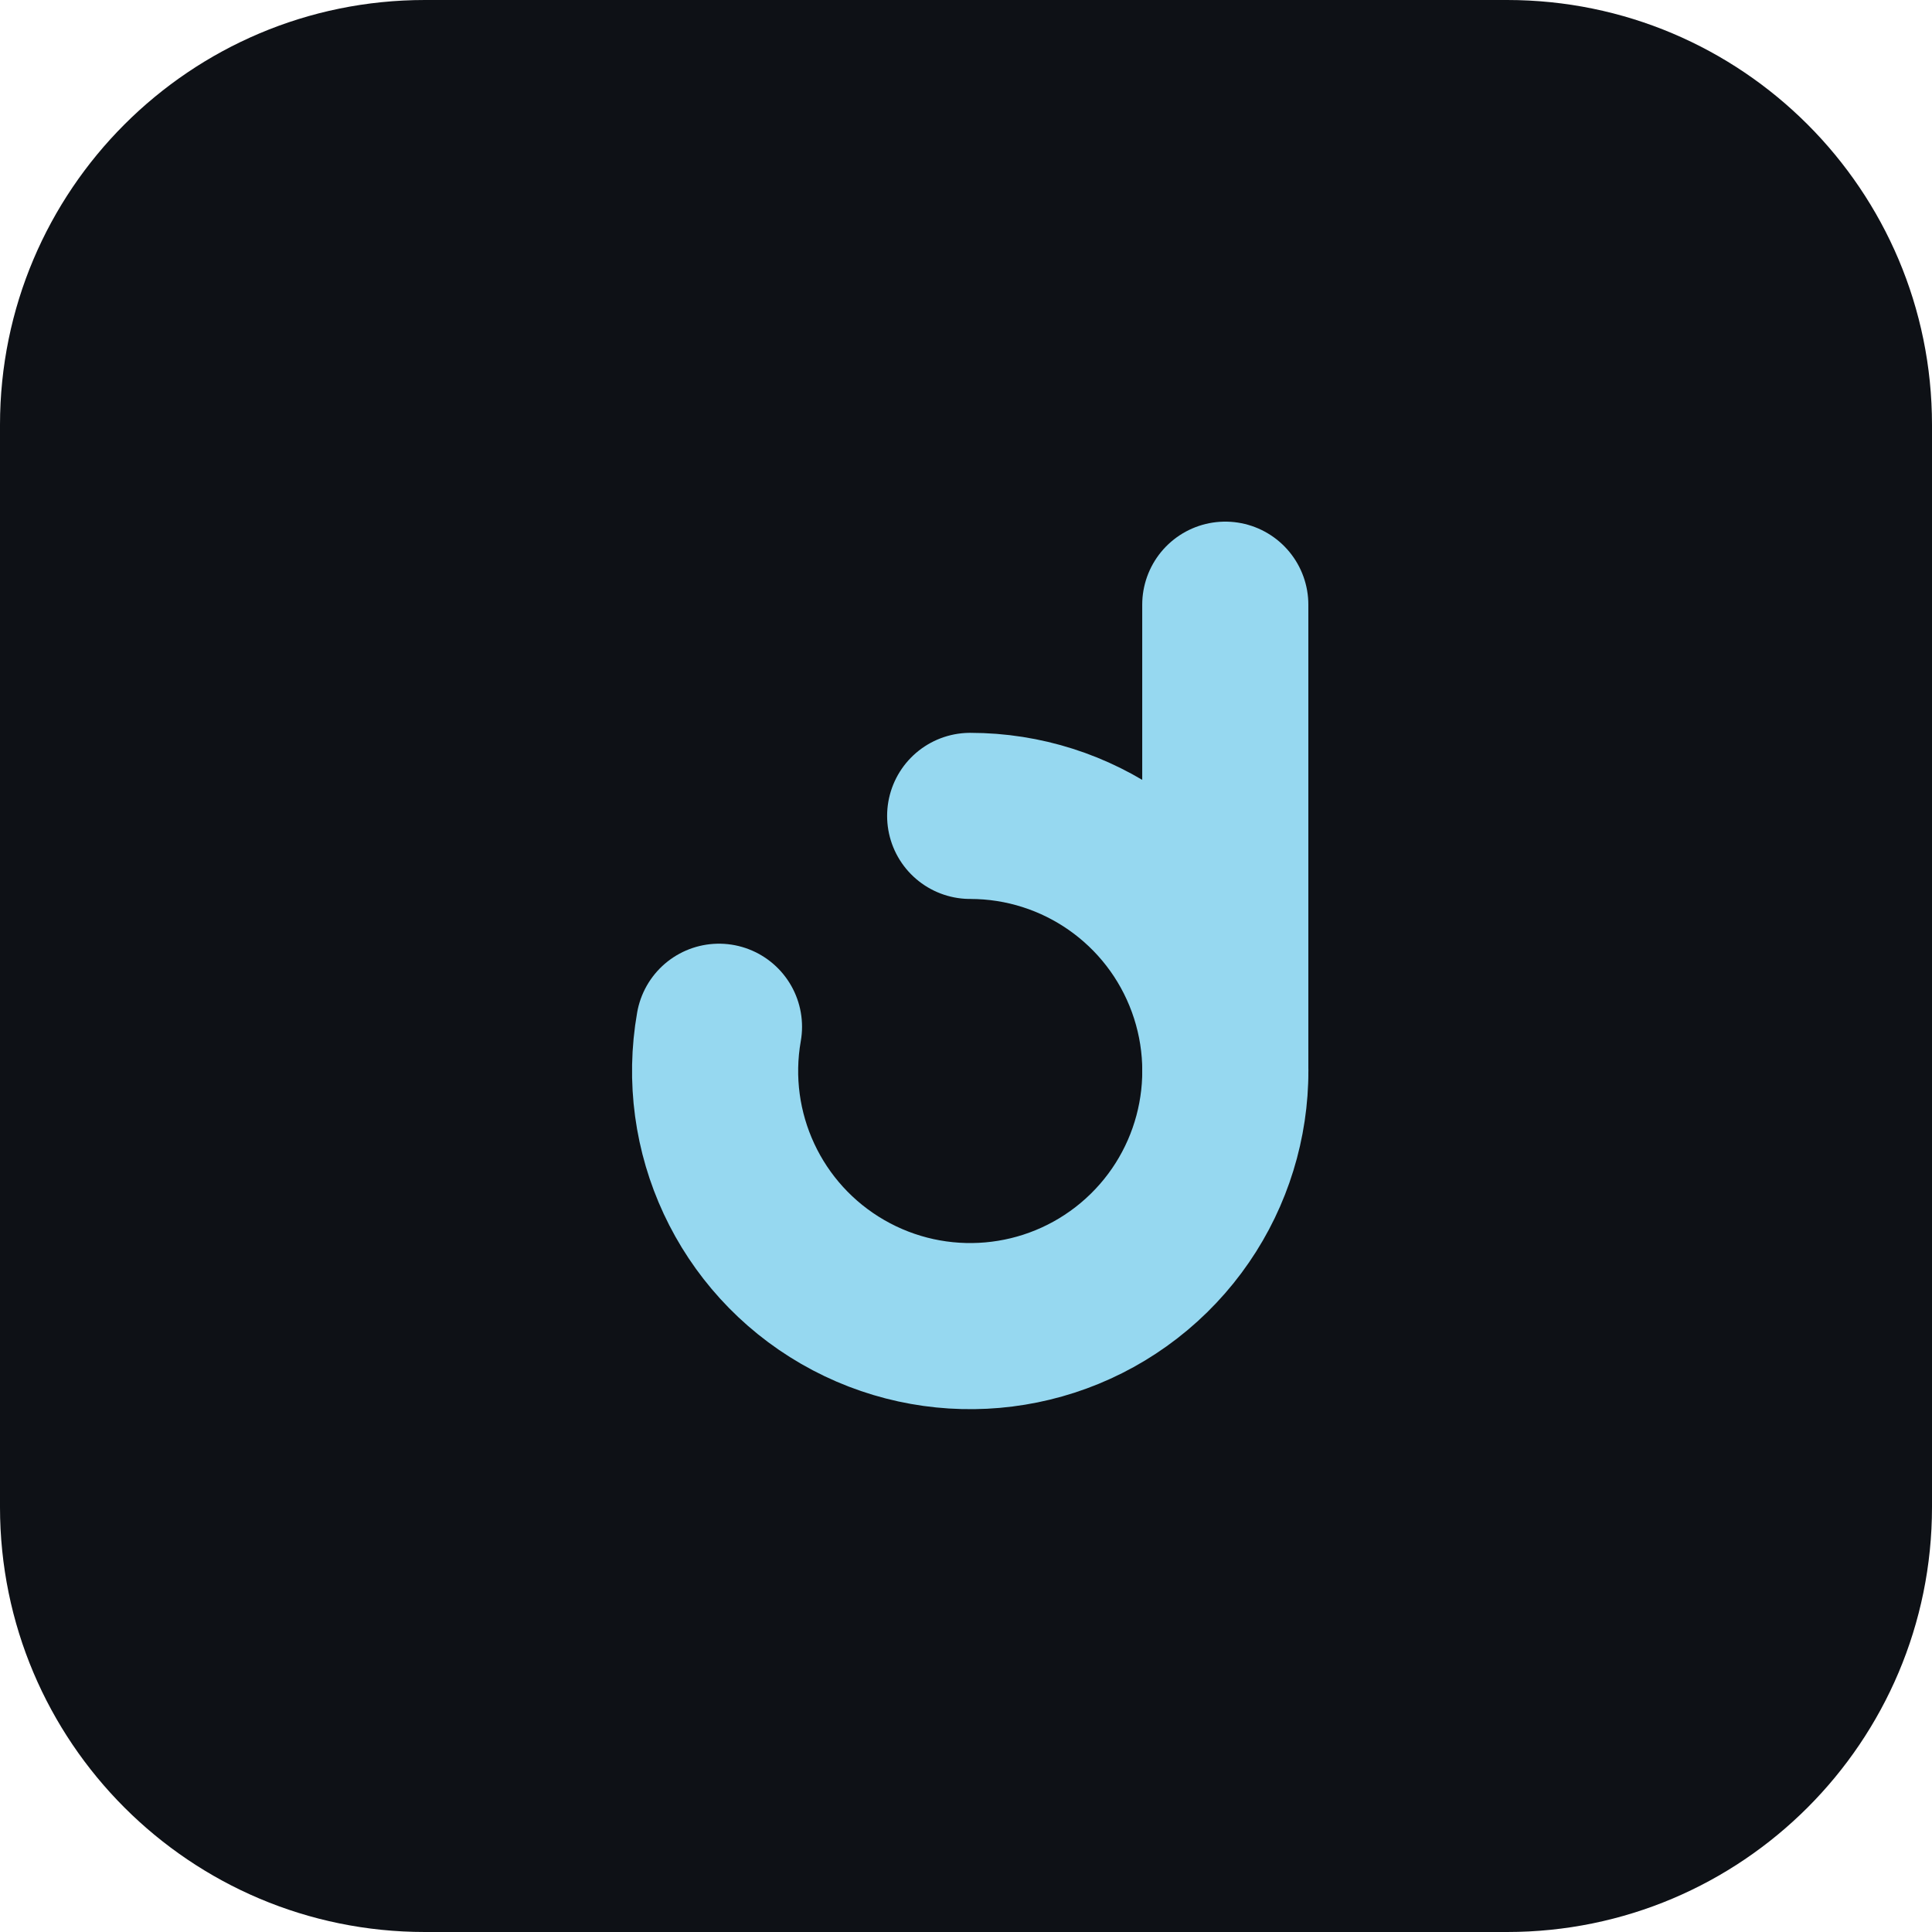
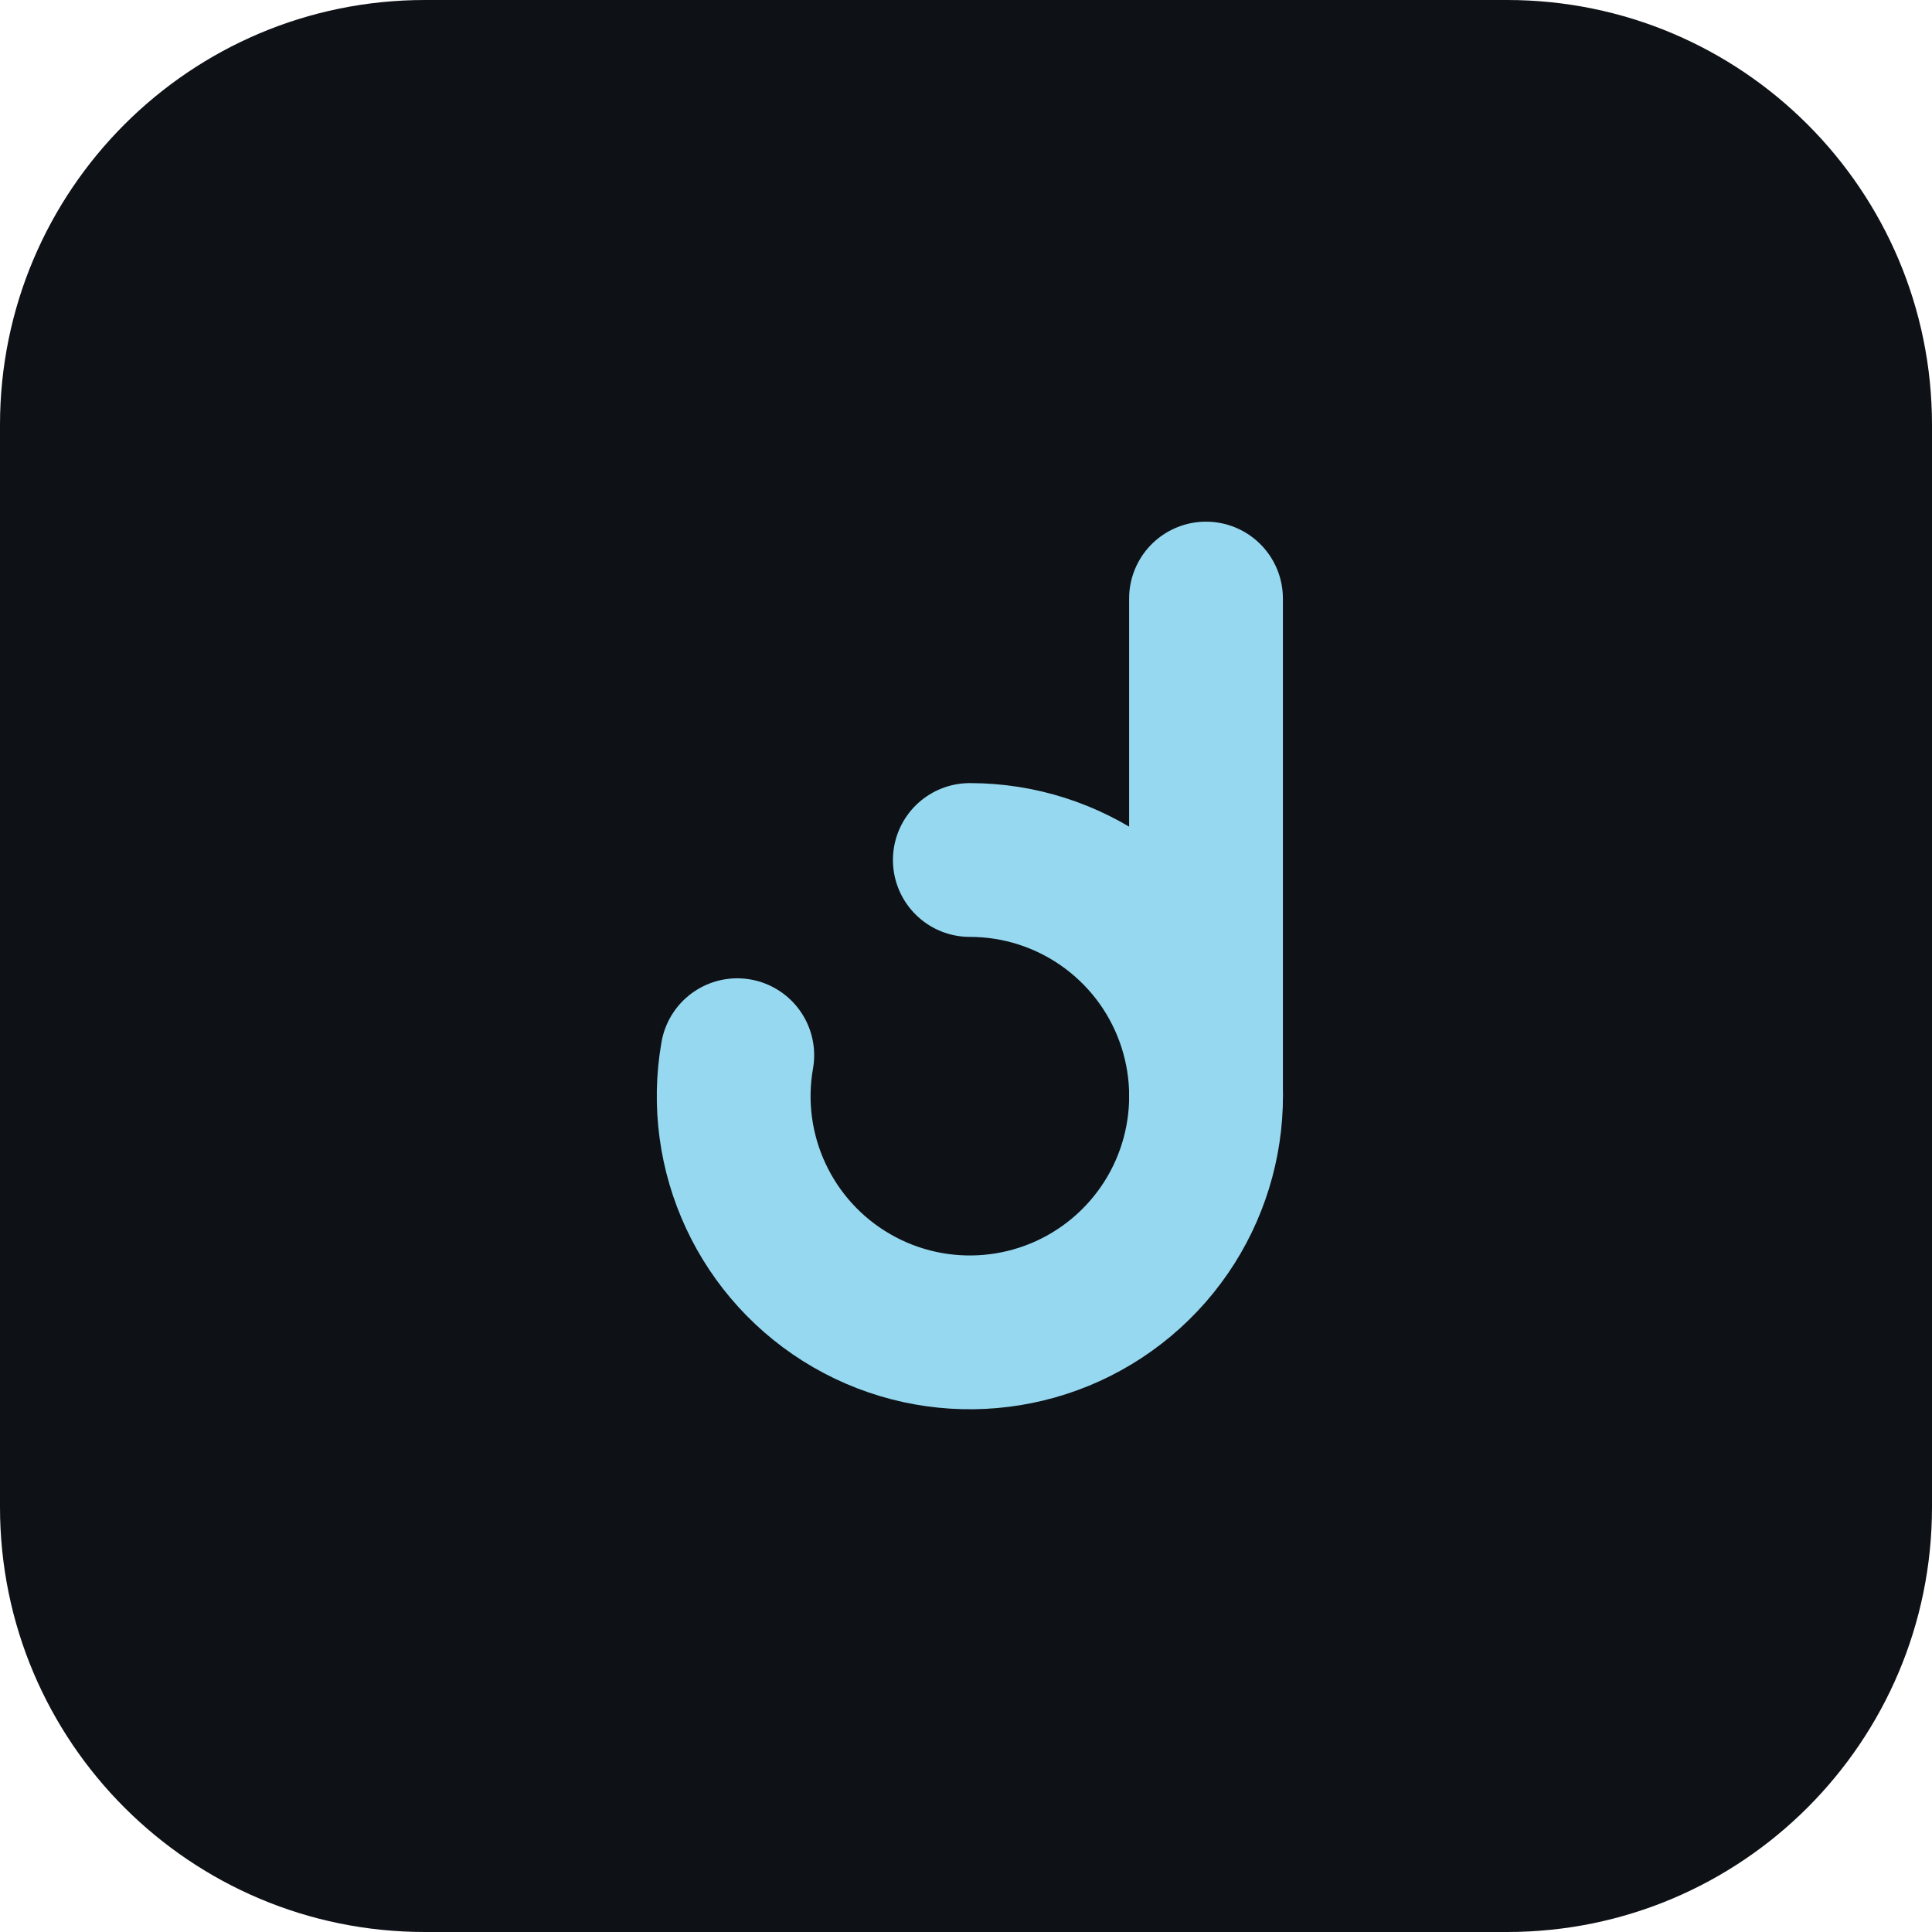
<svg xmlns="http://www.w3.org/2000/svg" viewBox="0 0 512 512" width="512" role="img" aria-label="daevo">
  <rect width="512" height="512" rx="112.6" fill="#0E1116" />
-   <g transform="translate(154.91 370.93) scale(3.1445)">
+   <g transform="translate(162.40 371.14) scale(2.9112)">
    <path d="M 32.50 -49.20 A 21.50 21.50 0 1 1 11.33 -31.43" fill="none" stroke="#96D8F0" stroke-width="14.00" stroke-linecap="round" />
-     <path d="M 54.00 -67.00 L 54.00 -27.70" fill="none" stroke="#96D8F0" stroke-width="14.00" stroke-linecap="round" />
+     <path d="M 54.00 -73.00 L 54.00 -27.70" fill="none" stroke="#96D8F0" stroke-width="14.00" stroke-linecap="round" />
  </g>
</svg>
